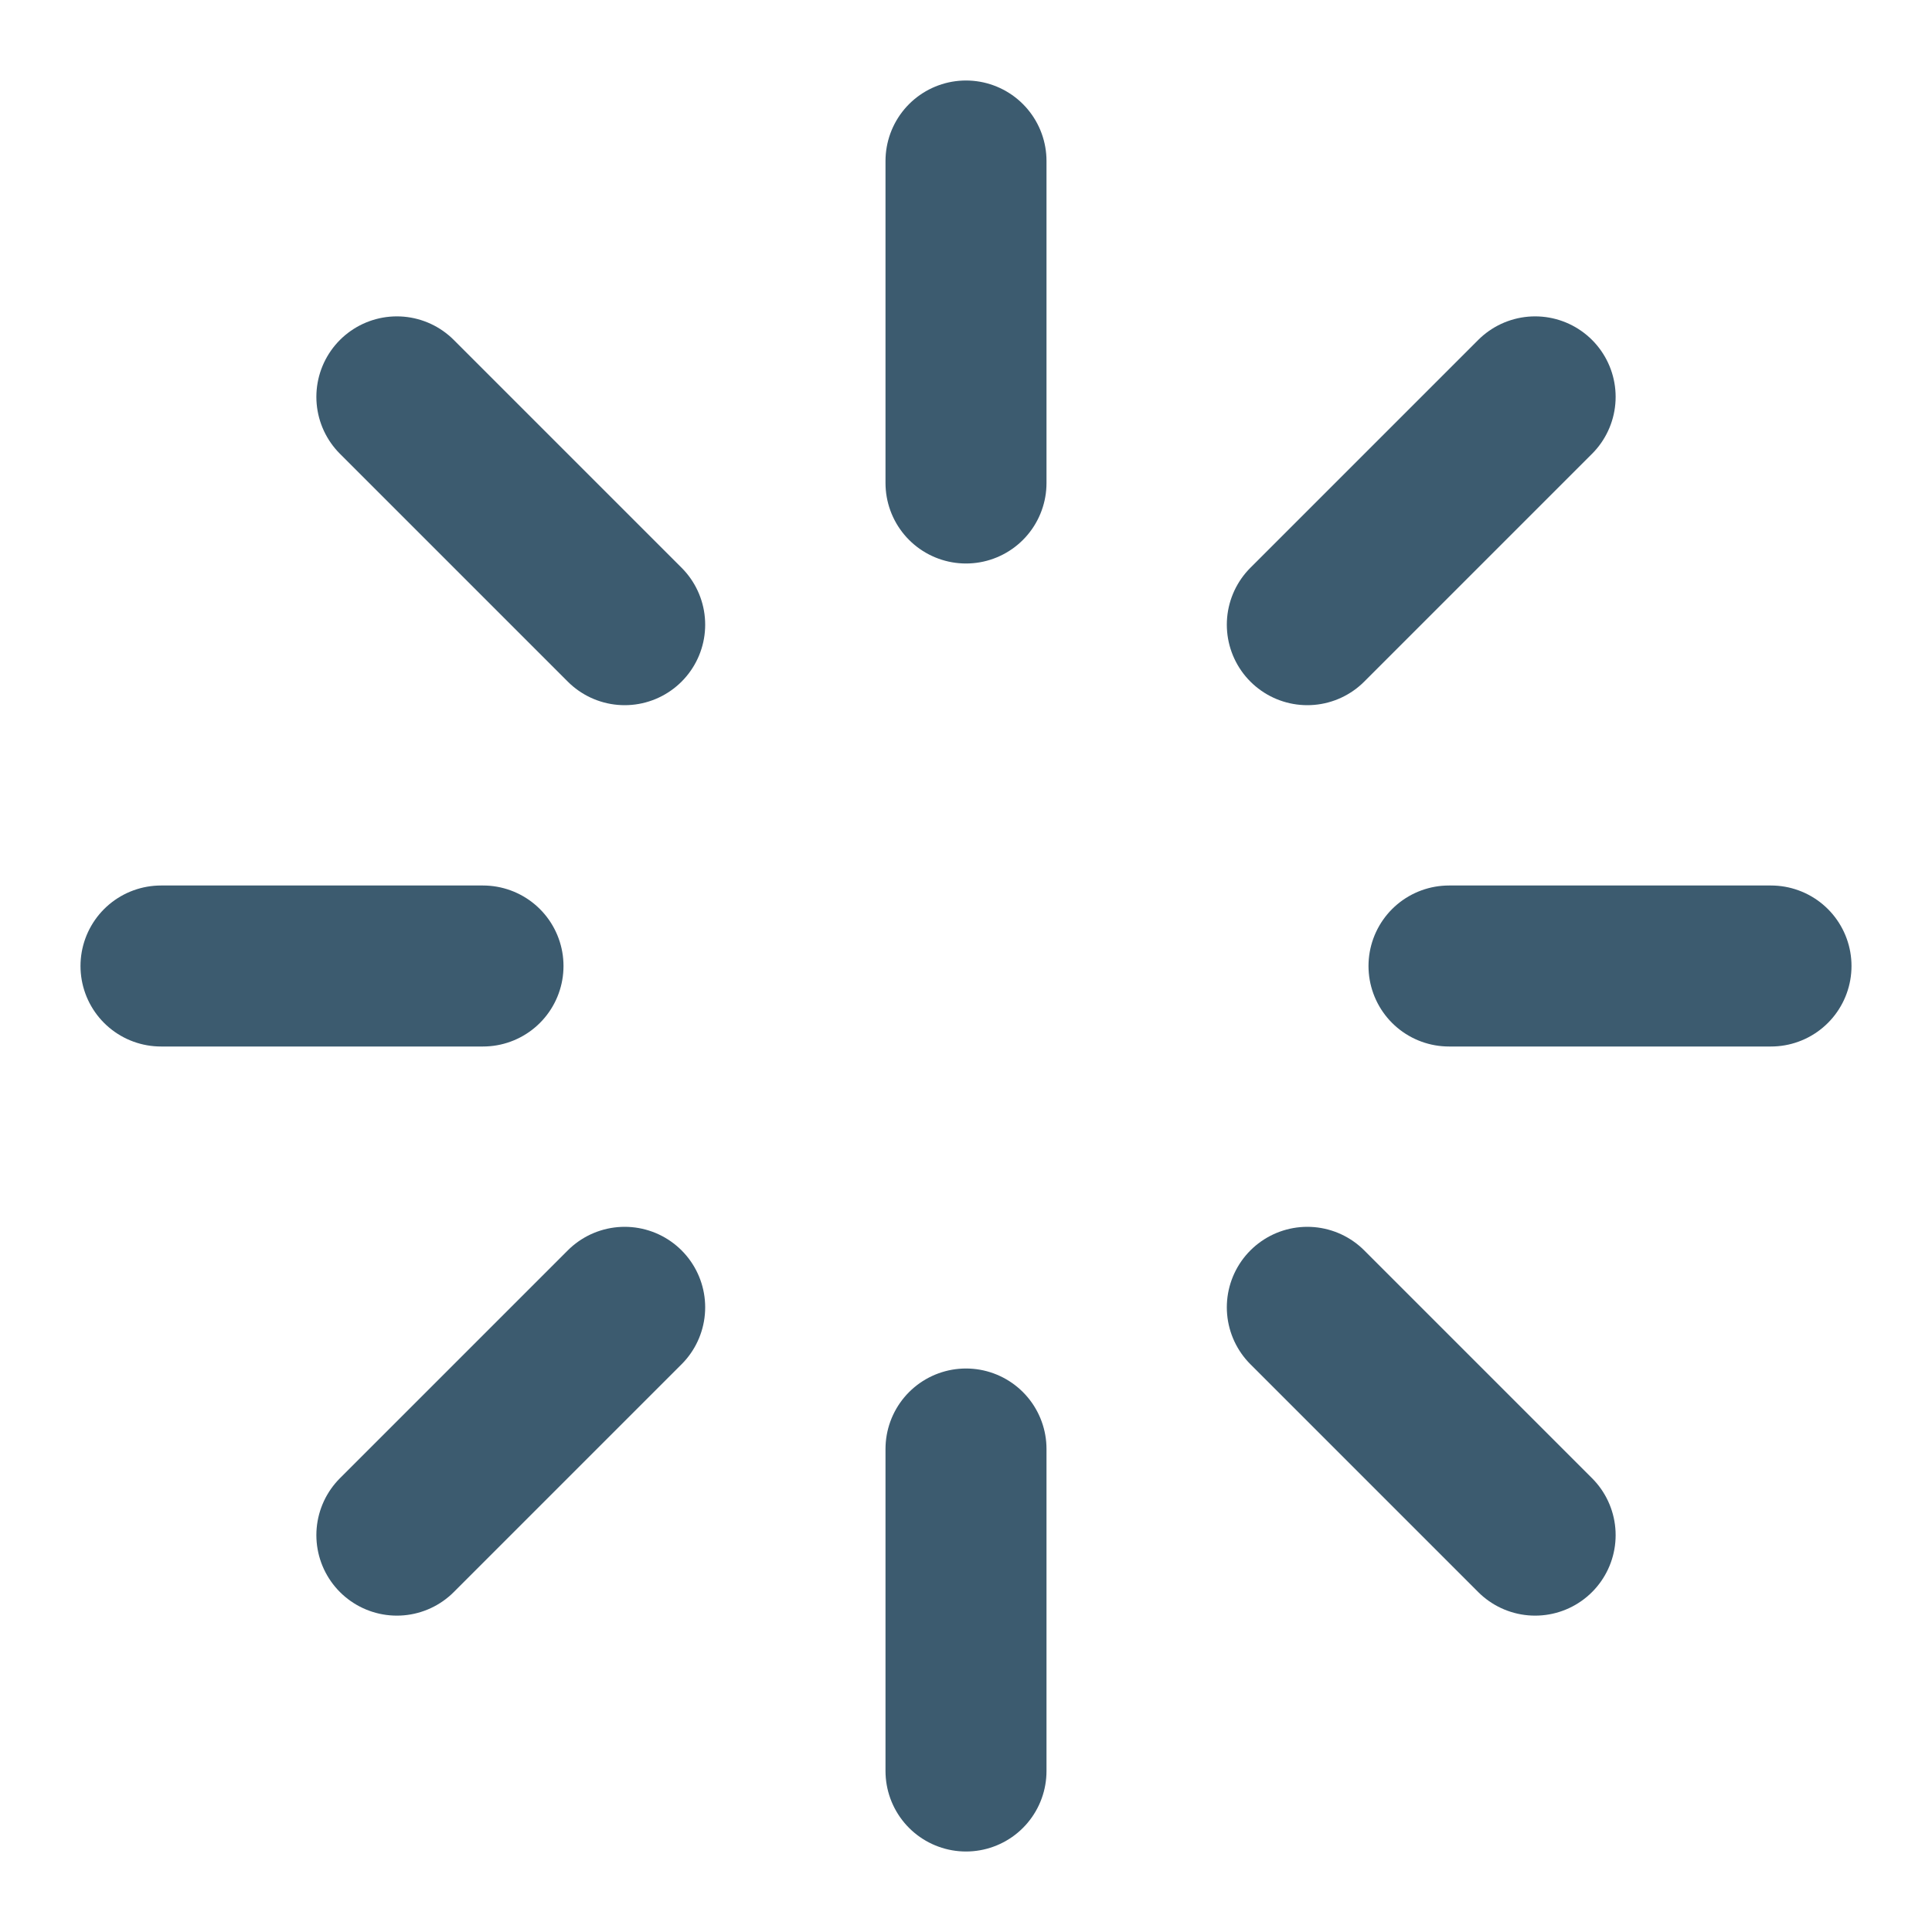
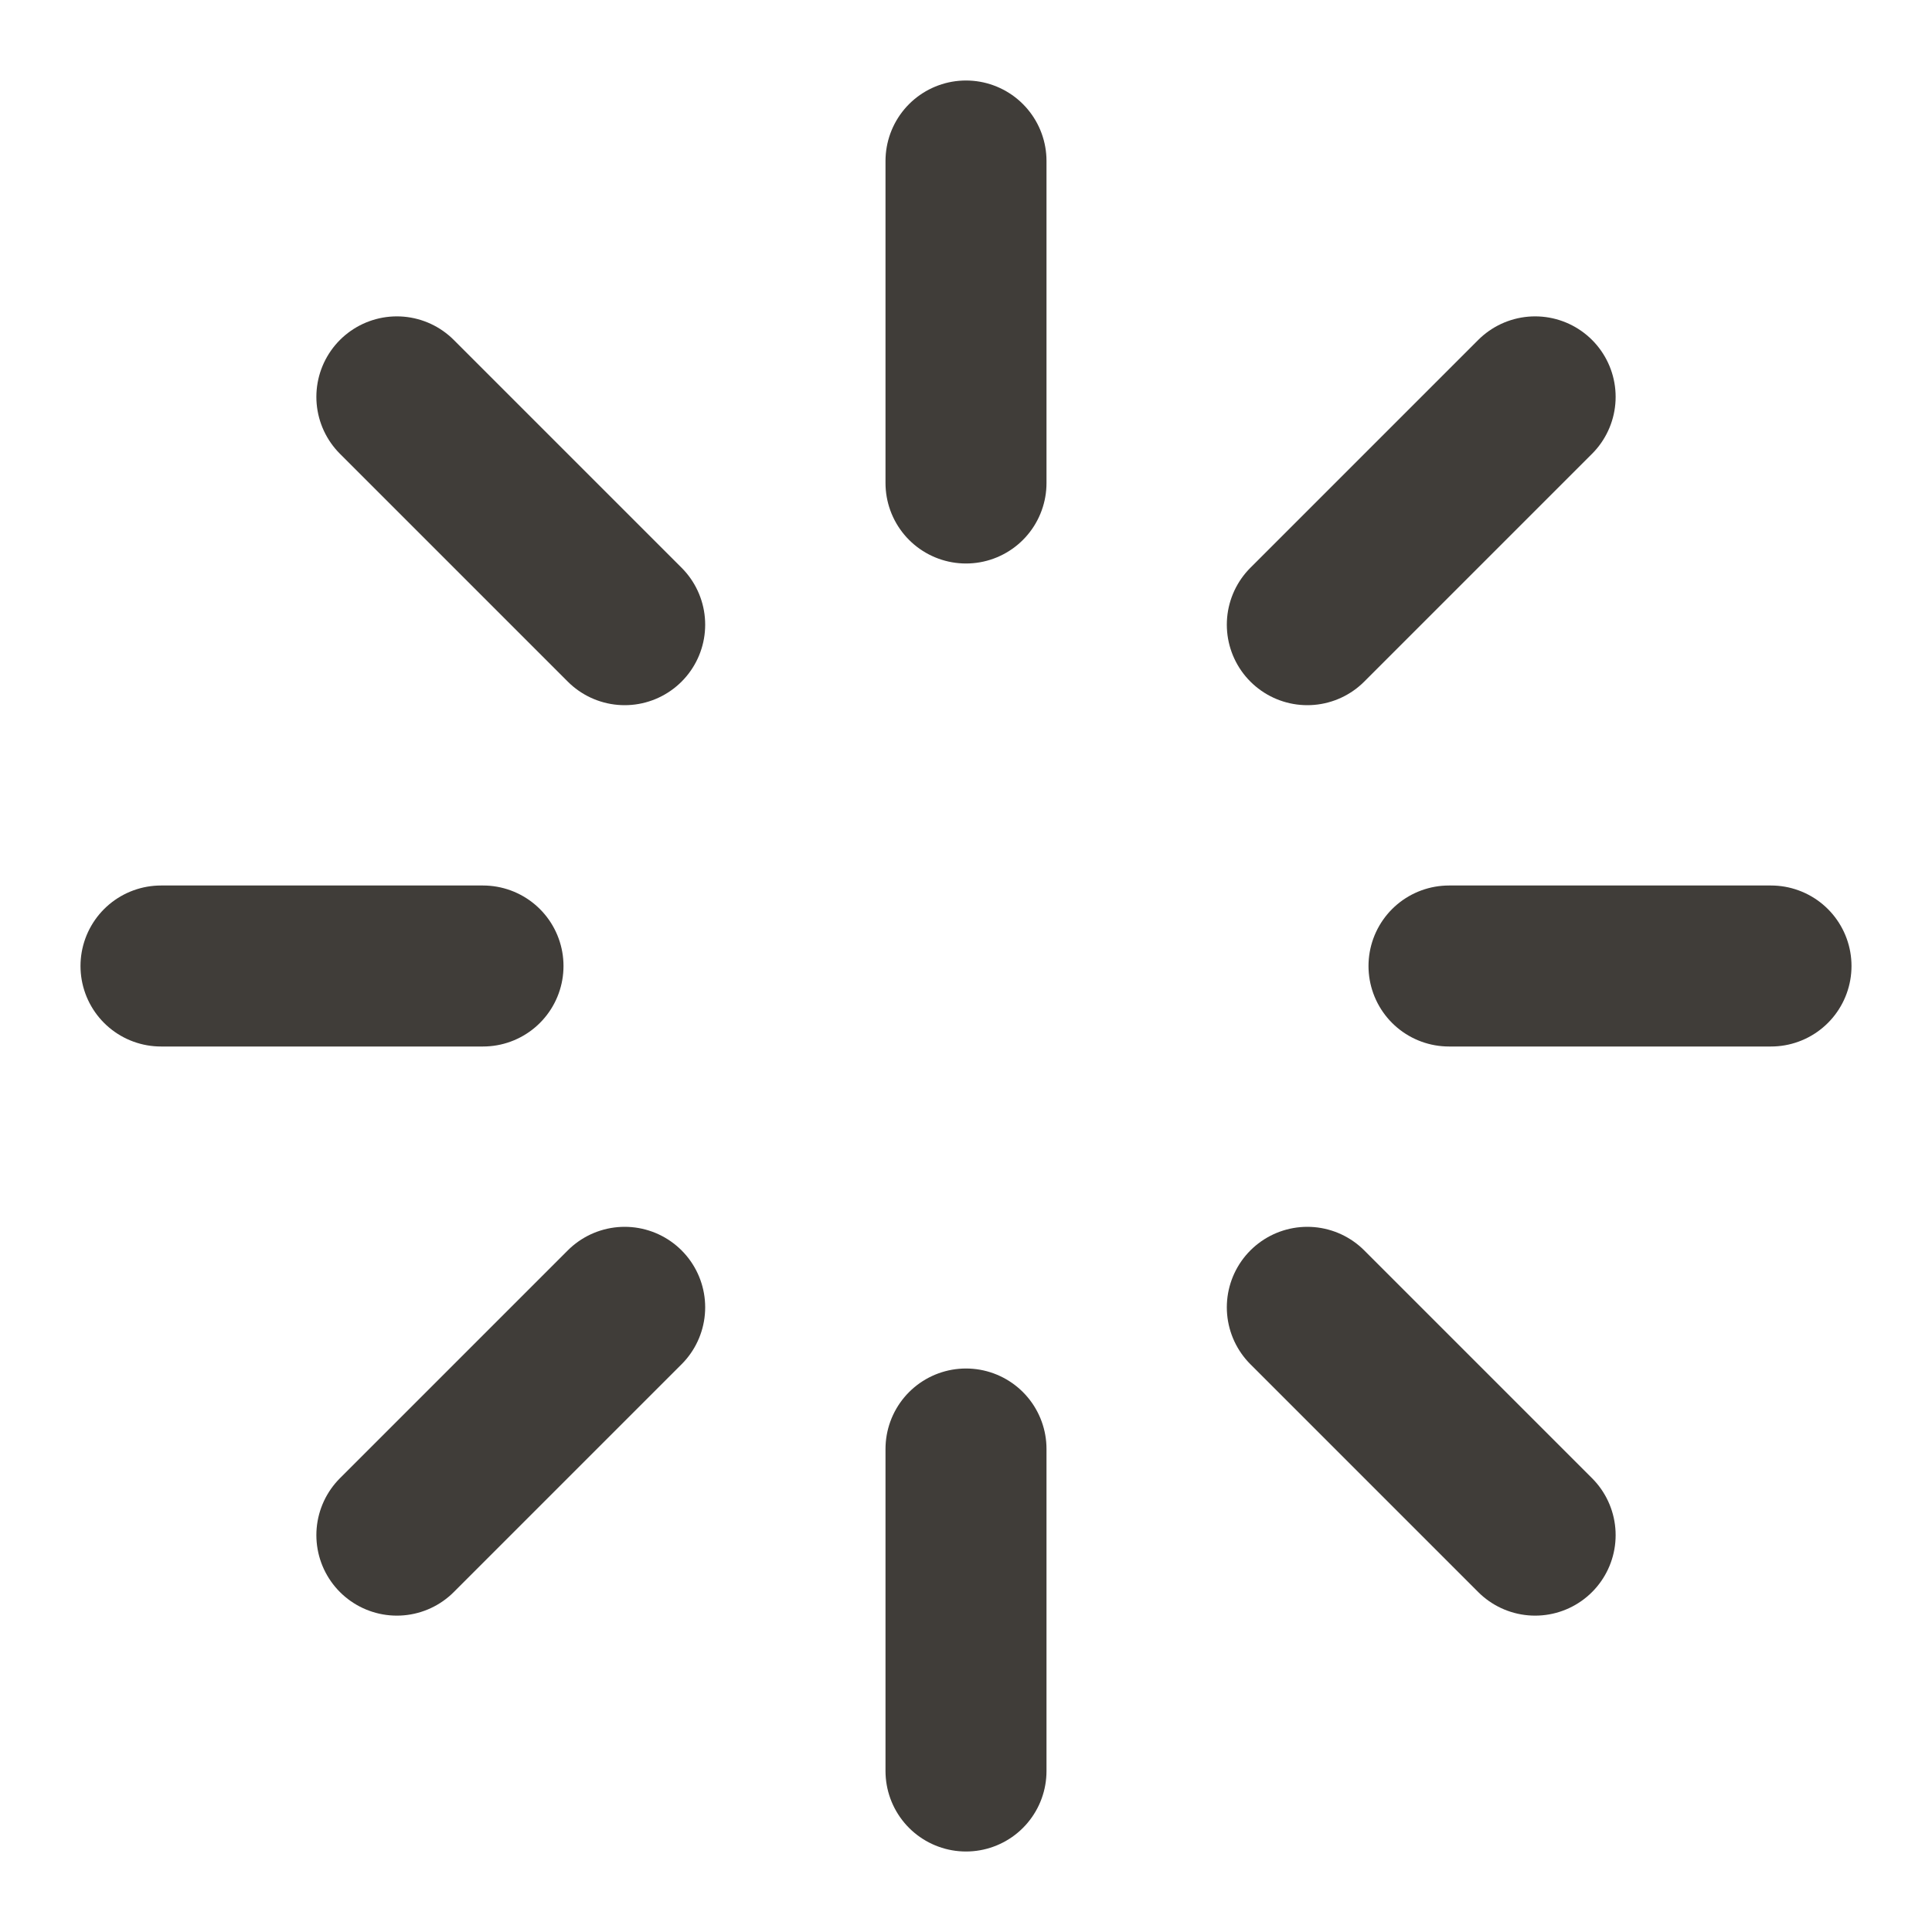
- <svg xmlns="http://www.w3.org/2000/svg" width="75" height="75" viewBox="0 0 24 24" fill="none" stroke="#3C5B6F" stroke-width="2" stroke-linecap="round" stroke-linejoin="round">
+ <svg xmlns="http://www.w3.org/2000/svg" width="200" height="200" viewBox="0 0 24 24" fill="none" stroke="#403d39" stroke-width="2" stroke-linecap="round" stroke-linejoin="round">
  <line x1="12" y1="2" x2="12" y2="6" />
  <line x1="12" y1="18" x2="12" y2="22" />
  <line x1="4.93" y1="4.93" x2="7.76" y2="7.76" />
  <line x1="16.24" y1="16.24" x2="19.07" y2="19.07" />
  <line x1="2" y1="12" x2="6" y2="12" />
  <line x1="18" y1="12" x2="22" y2="12" />
  <line x1="4.93" y1="19.07" x2="7.76" y2="16.24" />
  <line x1="16.24" y1="7.76" x2="19.07" y2="4.93" />
</svg>
